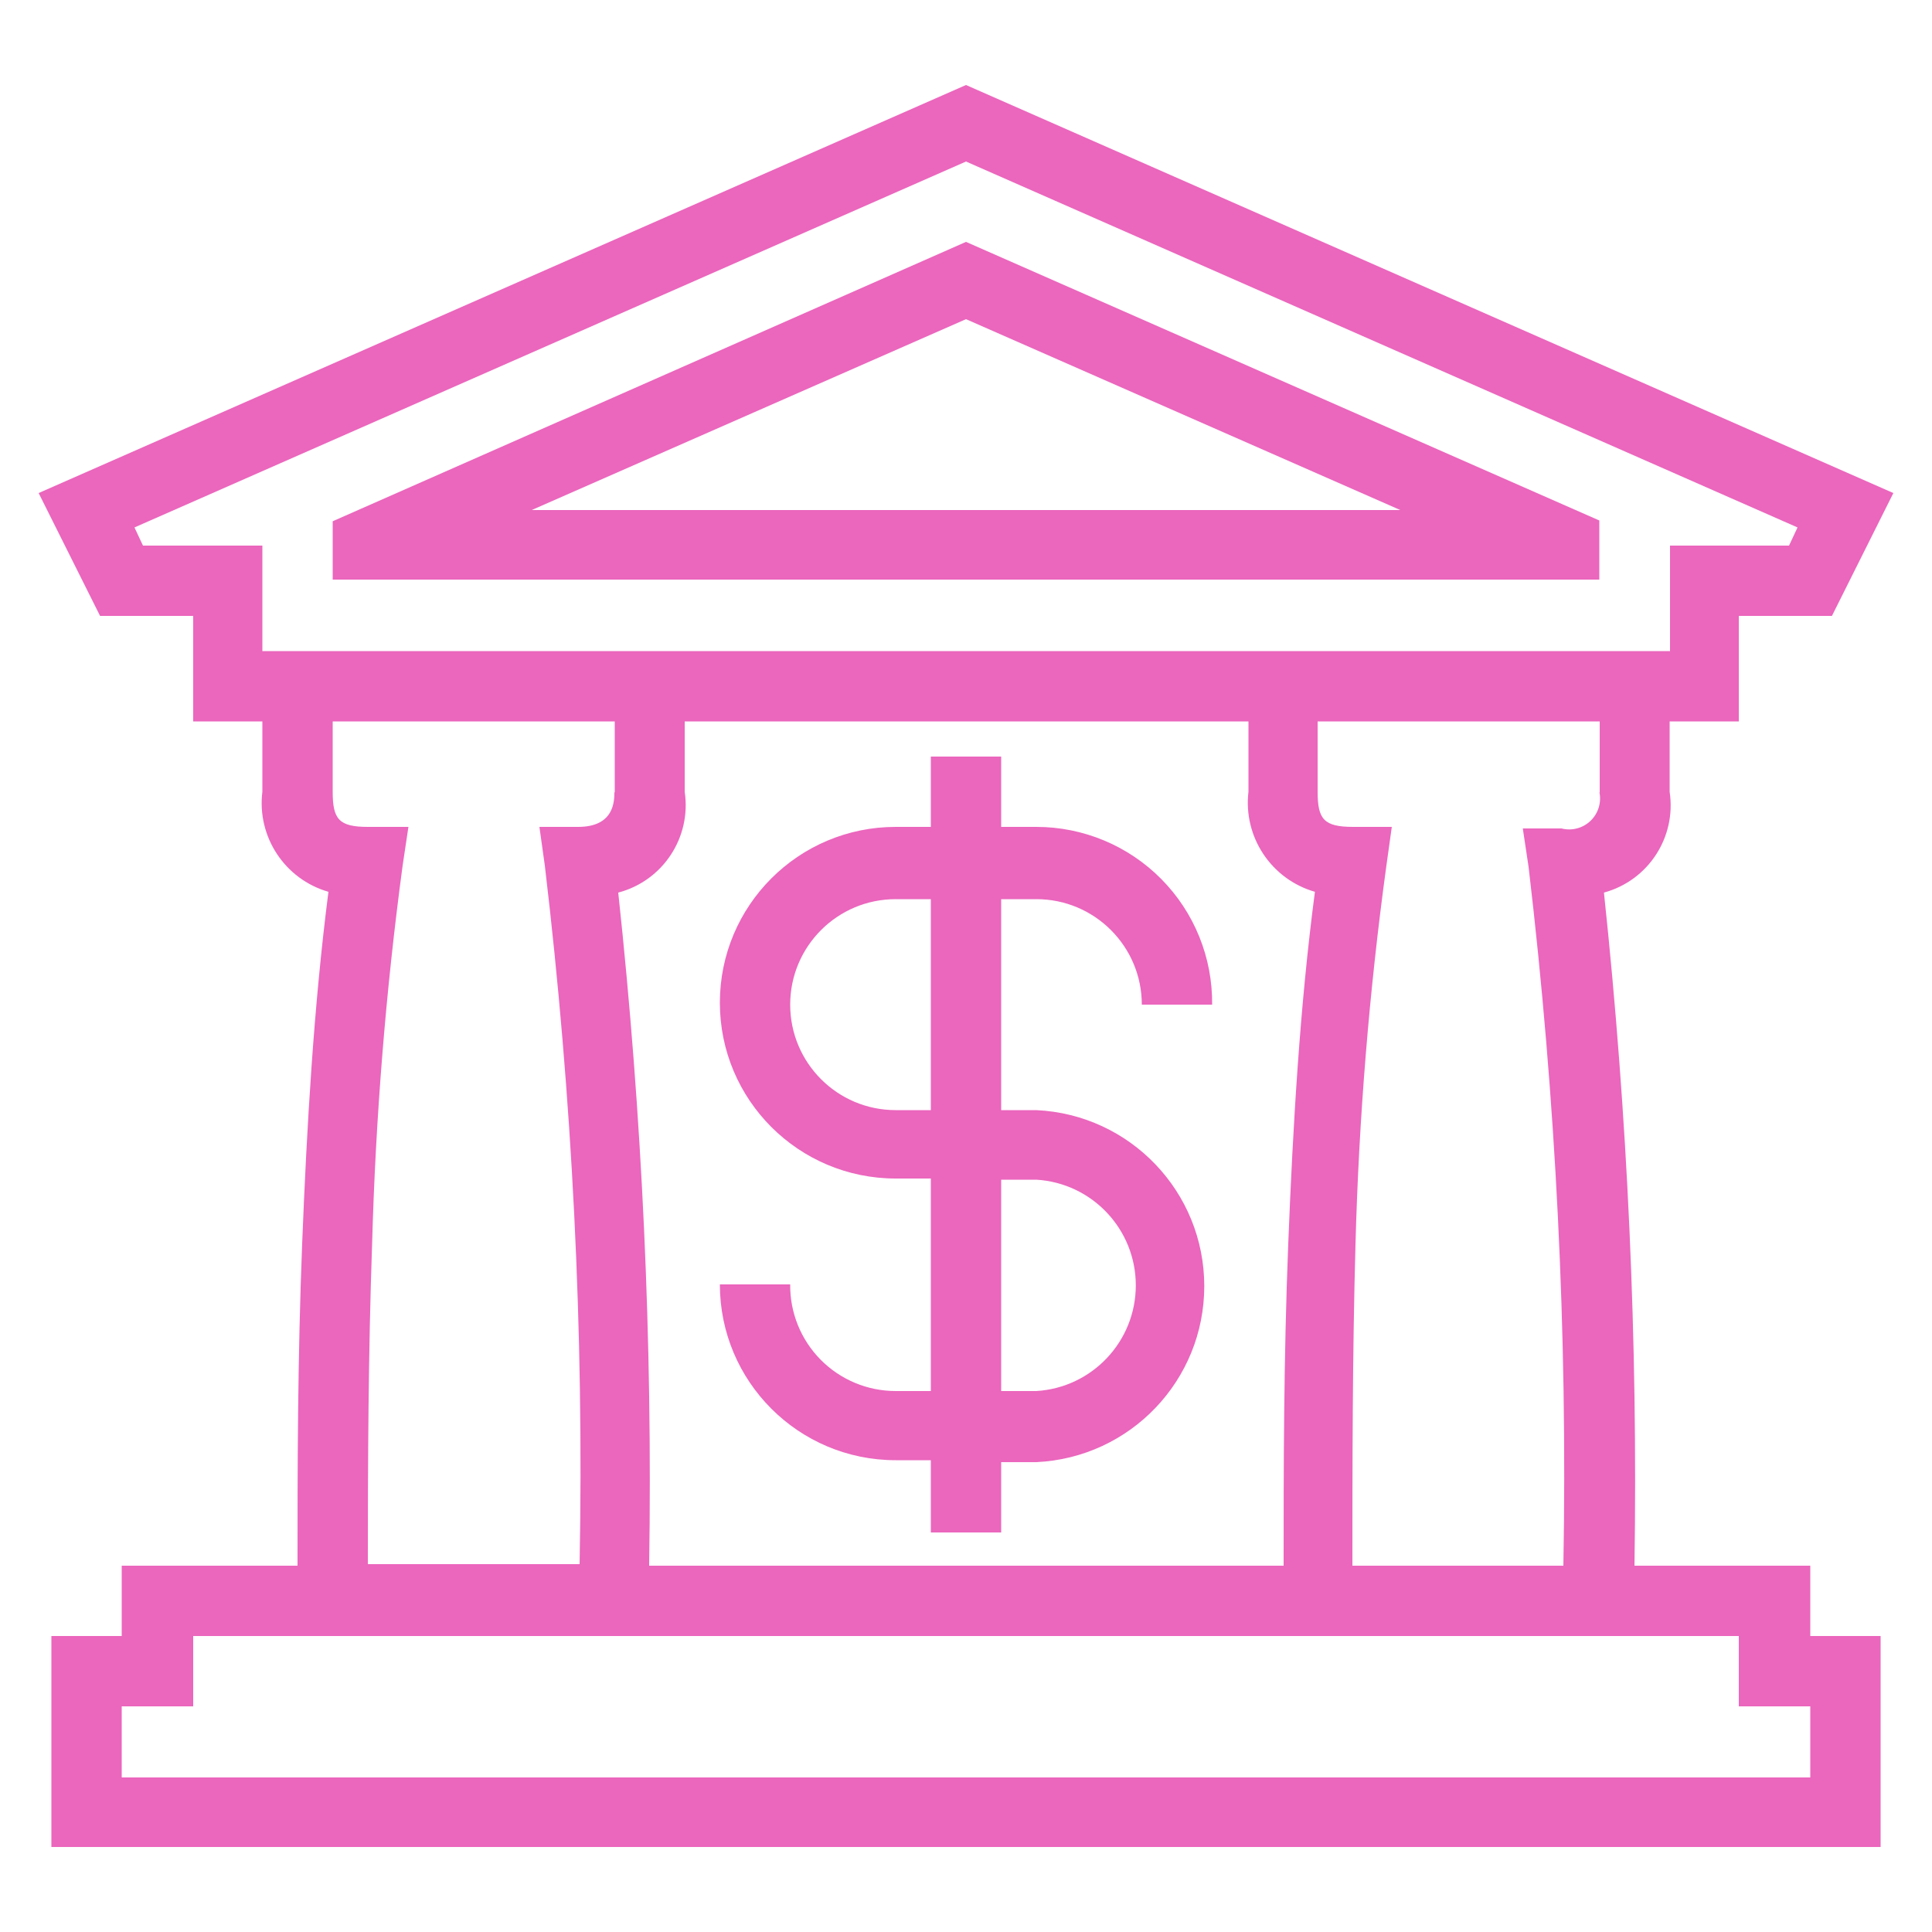
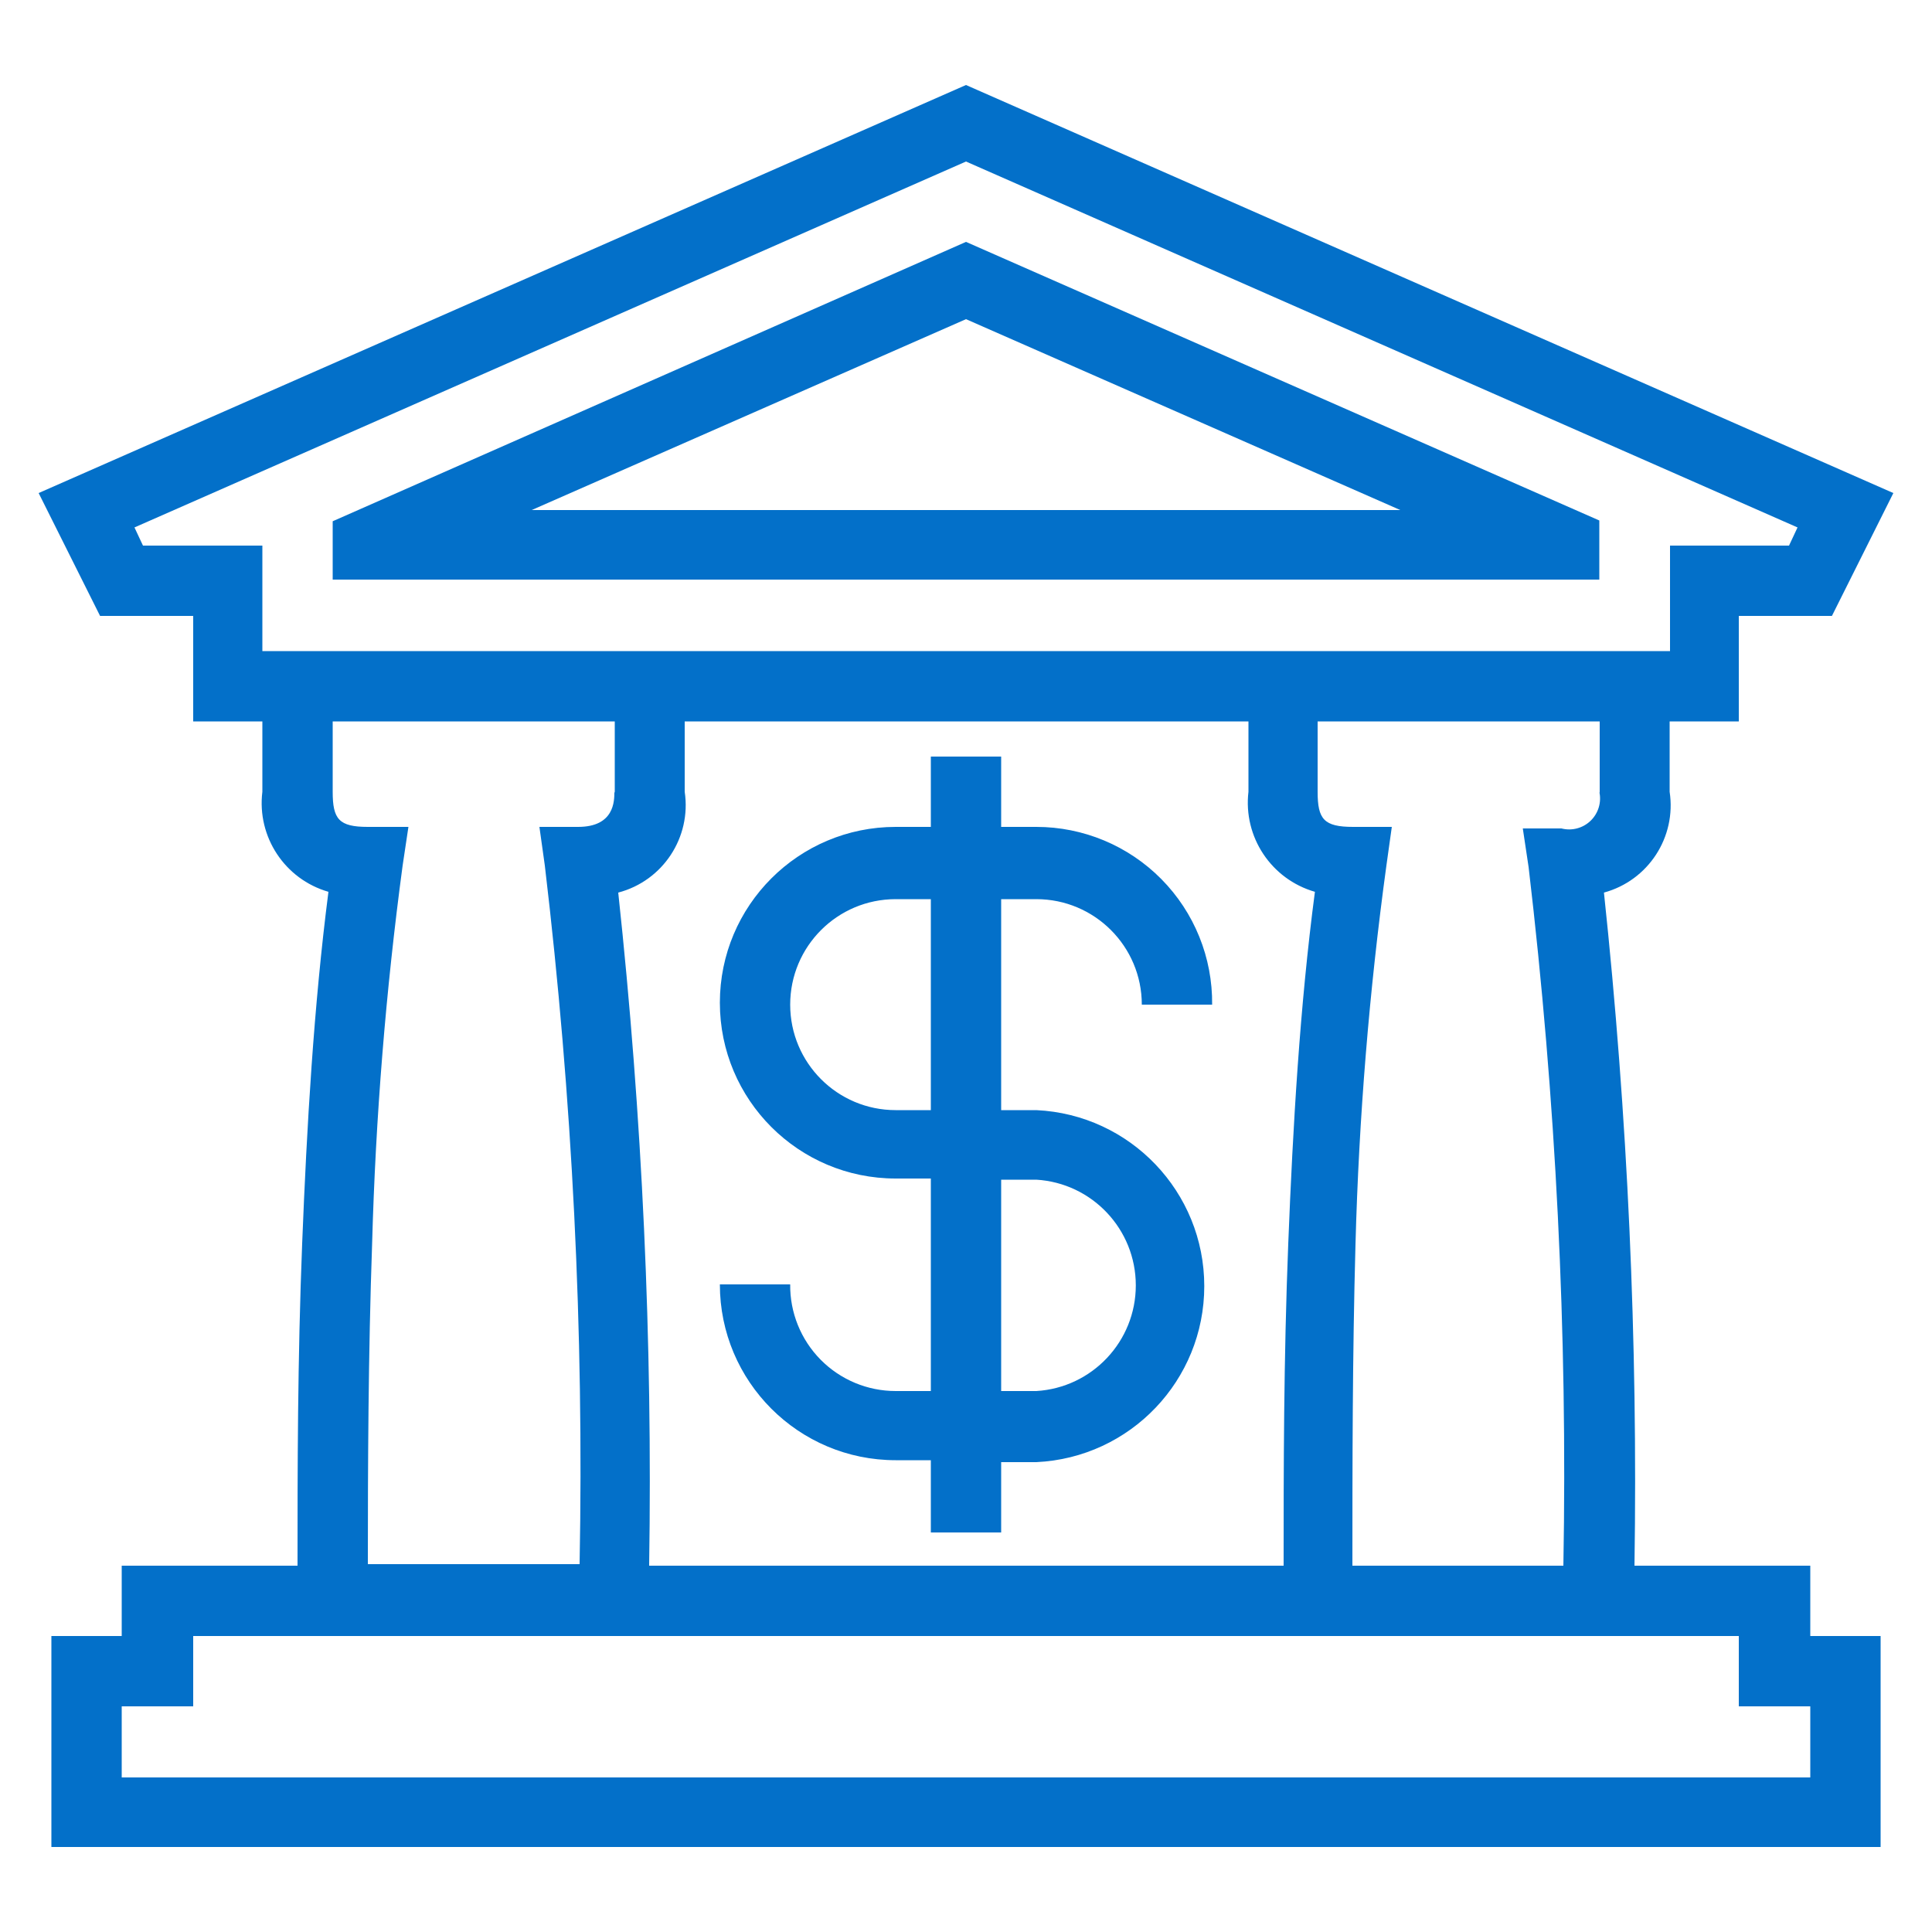
- <svg xmlns="http://www.w3.org/2000/svg" id="Layer_1" data-name="Layer 1" viewBox="0 0 50 50">
-   <path id="curve29" d="M43.21,18.67v1.82a2.34,2.34,0,0,1-1.7,2.61,143.87,143.87,0,0,1,.79,17.42h4.55v1.82h1.82V47.8H1.33V42.34H3.15V40.52H7.7c0-2.49,0-5.31.12-8.34s.3-6.15.68-9.1a2.39,2.39,0,0,1-1.71-2.59V18.67H5V15.94H2.59L1,12.76,25,2.2,49,12.76l-1.59,3.18H45v2.73ZM5,42.34v1.82H3.15V46h43.7V44.16H45V42.34Zm28.22-1.82c0-2.49,0-5.31.12-8.34s.3-6.15.69-9.1a2.4,2.4,0,0,1-1.72-2.59V18.67H17.72v1.82A2.34,2.34,0,0,1,16,23.1a142,142,0,0,1,.8,17.42Zm10-23.67V14.12H46.3l.22-.47L25,4.18,3.48,13.65l.22.47H6.79v2.73ZM25,8.26,13.76,13.2H36.24Zm0-2,16.39,7.21V15H8.61V13.49ZM29.55,26a2.73,2.73,0,0,0-2.73-2.73h-.91v5.46h.91a4.56,4.56,0,0,1,0,9.11h-.91v1.82H24.09V37.79h-.91a4.55,4.55,0,0,1-4.55-4.55h1.82A2.73,2.73,0,0,0,23.18,36h.91V30.5h-.91a4.55,4.55,0,0,1,0-9.1h.91V19.58h1.82V21.4h.91A4.55,4.55,0,0,1,31.37,26Zm-5.46-2.73h-.91a2.73,2.73,0,1,0,0,5.46h.91ZM25.91,36h.91a2.74,2.74,0,0,0,0-5.47h-.91Zm-10-15.48V18.67H8.61v1.82c0,.71.16.91.91.91h1.05l-.15,1a92.72,92.72,0,0,0-.79,9.8c-.1,2.85-.11,5.73-.11,8.28H15a132,132,0,0,0-.9-18.08l-.14-1h1C15.9,21.4,15.9,20.73,15.9,20.49Zm25.49,0V18.67H34.1v1.82c0,.71.16.91.92.91h1l-.14,1a90.14,90.14,0,0,0-.8,9.8C35,35.09,35,38,35,40.52h5.46a133.57,133.57,0,0,0-.9-18.08l-.15-1h1A.8.8,0,0,0,41.39,20.49Z" fill="#eb66bd" />
+ <svg xmlns="http://www.w3.org/2000/svg" id="artboard_original" data-name="artboard original" viewBox="0 0 50 50">
+   <path id="curve29" d="M43.21,18.67v1.82a2.34,2.34,0,0,1-1.7,2.61,143.87,143.87,0,0,1,.79,17.42h4.55v1.82h1.82V47.8H1.33V42.34H3.15V40.52H7.7c0-2.49,0-5.31.12-8.34s.3-6.15.68-9.1a2.39,2.39,0,0,1-1.71-2.59V18.67H5V15.94H2.59L1,12.76,25,2.2,49,12.76l-1.59,3.18H45v2.73ZM5,42.34v1.82H3.15V46h43.7V44.16H45V42.34Zm28.22-1.82c0-2.49,0-5.31.12-8.34s.3-6.15.69-9.1a2.4,2.4,0,0,1-1.72-2.59V18.67H17.72v1.82A2.34,2.34,0,0,1,16,23.1a142,142,0,0,1,.8,17.42Zm10-23.67V14.12H46.3l.22-.47L25,4.18,3.48,13.65l.22.47H6.79v2.73ZM25,8.26,13.76,13.2H36.24Zm0-2,16.39,7.21V15H8.61V13.49ZM29.55,26a2.73,2.73,0,0,0-2.73-2.73h-.91v5.46h.91a4.56,4.56,0,0,1,0,9.11h-.91v1.82H24.09V37.79h-.91a4.55,4.55,0,0,1-4.55-4.55h1.82A2.73,2.73,0,0,0,23.18,36h.91V30.5h-.91a4.55,4.55,0,0,1,0-9.1h.91V19.58h1.82V21.4h.91A4.55,4.55,0,0,1,31.37,26Zm-5.46-2.73h-.91a2.73,2.73,0,1,0,0,5.46h.91ZM25.91,36h.91a2.74,2.74,0,0,0,0-5.47h-.91Zm-10-15.48V18.67H8.61v1.82c0,.71.16.91.91.91h1.05l-.15,1a92.72,92.72,0,0,0-.79,9.8c-.1,2.85-.11,5.73-.11,8.28H15a132,132,0,0,0-.9-18.08l-.14-1h1C15.9,21.4,15.9,20.73,15.9,20.49Zm25.49,0V18.67H34.1v1.82c0,.71.16.91.92.91h1l-.14,1a90.14,90.14,0,0,0-.8,9.8C35,35.09,35,38,35,40.52h5.46a133.57,133.57,0,0,0-.9-18.08l-.15-1h1A.8.8,0,0,0,41.39,20.49Z" fill="#0370c9" />
</svg>
